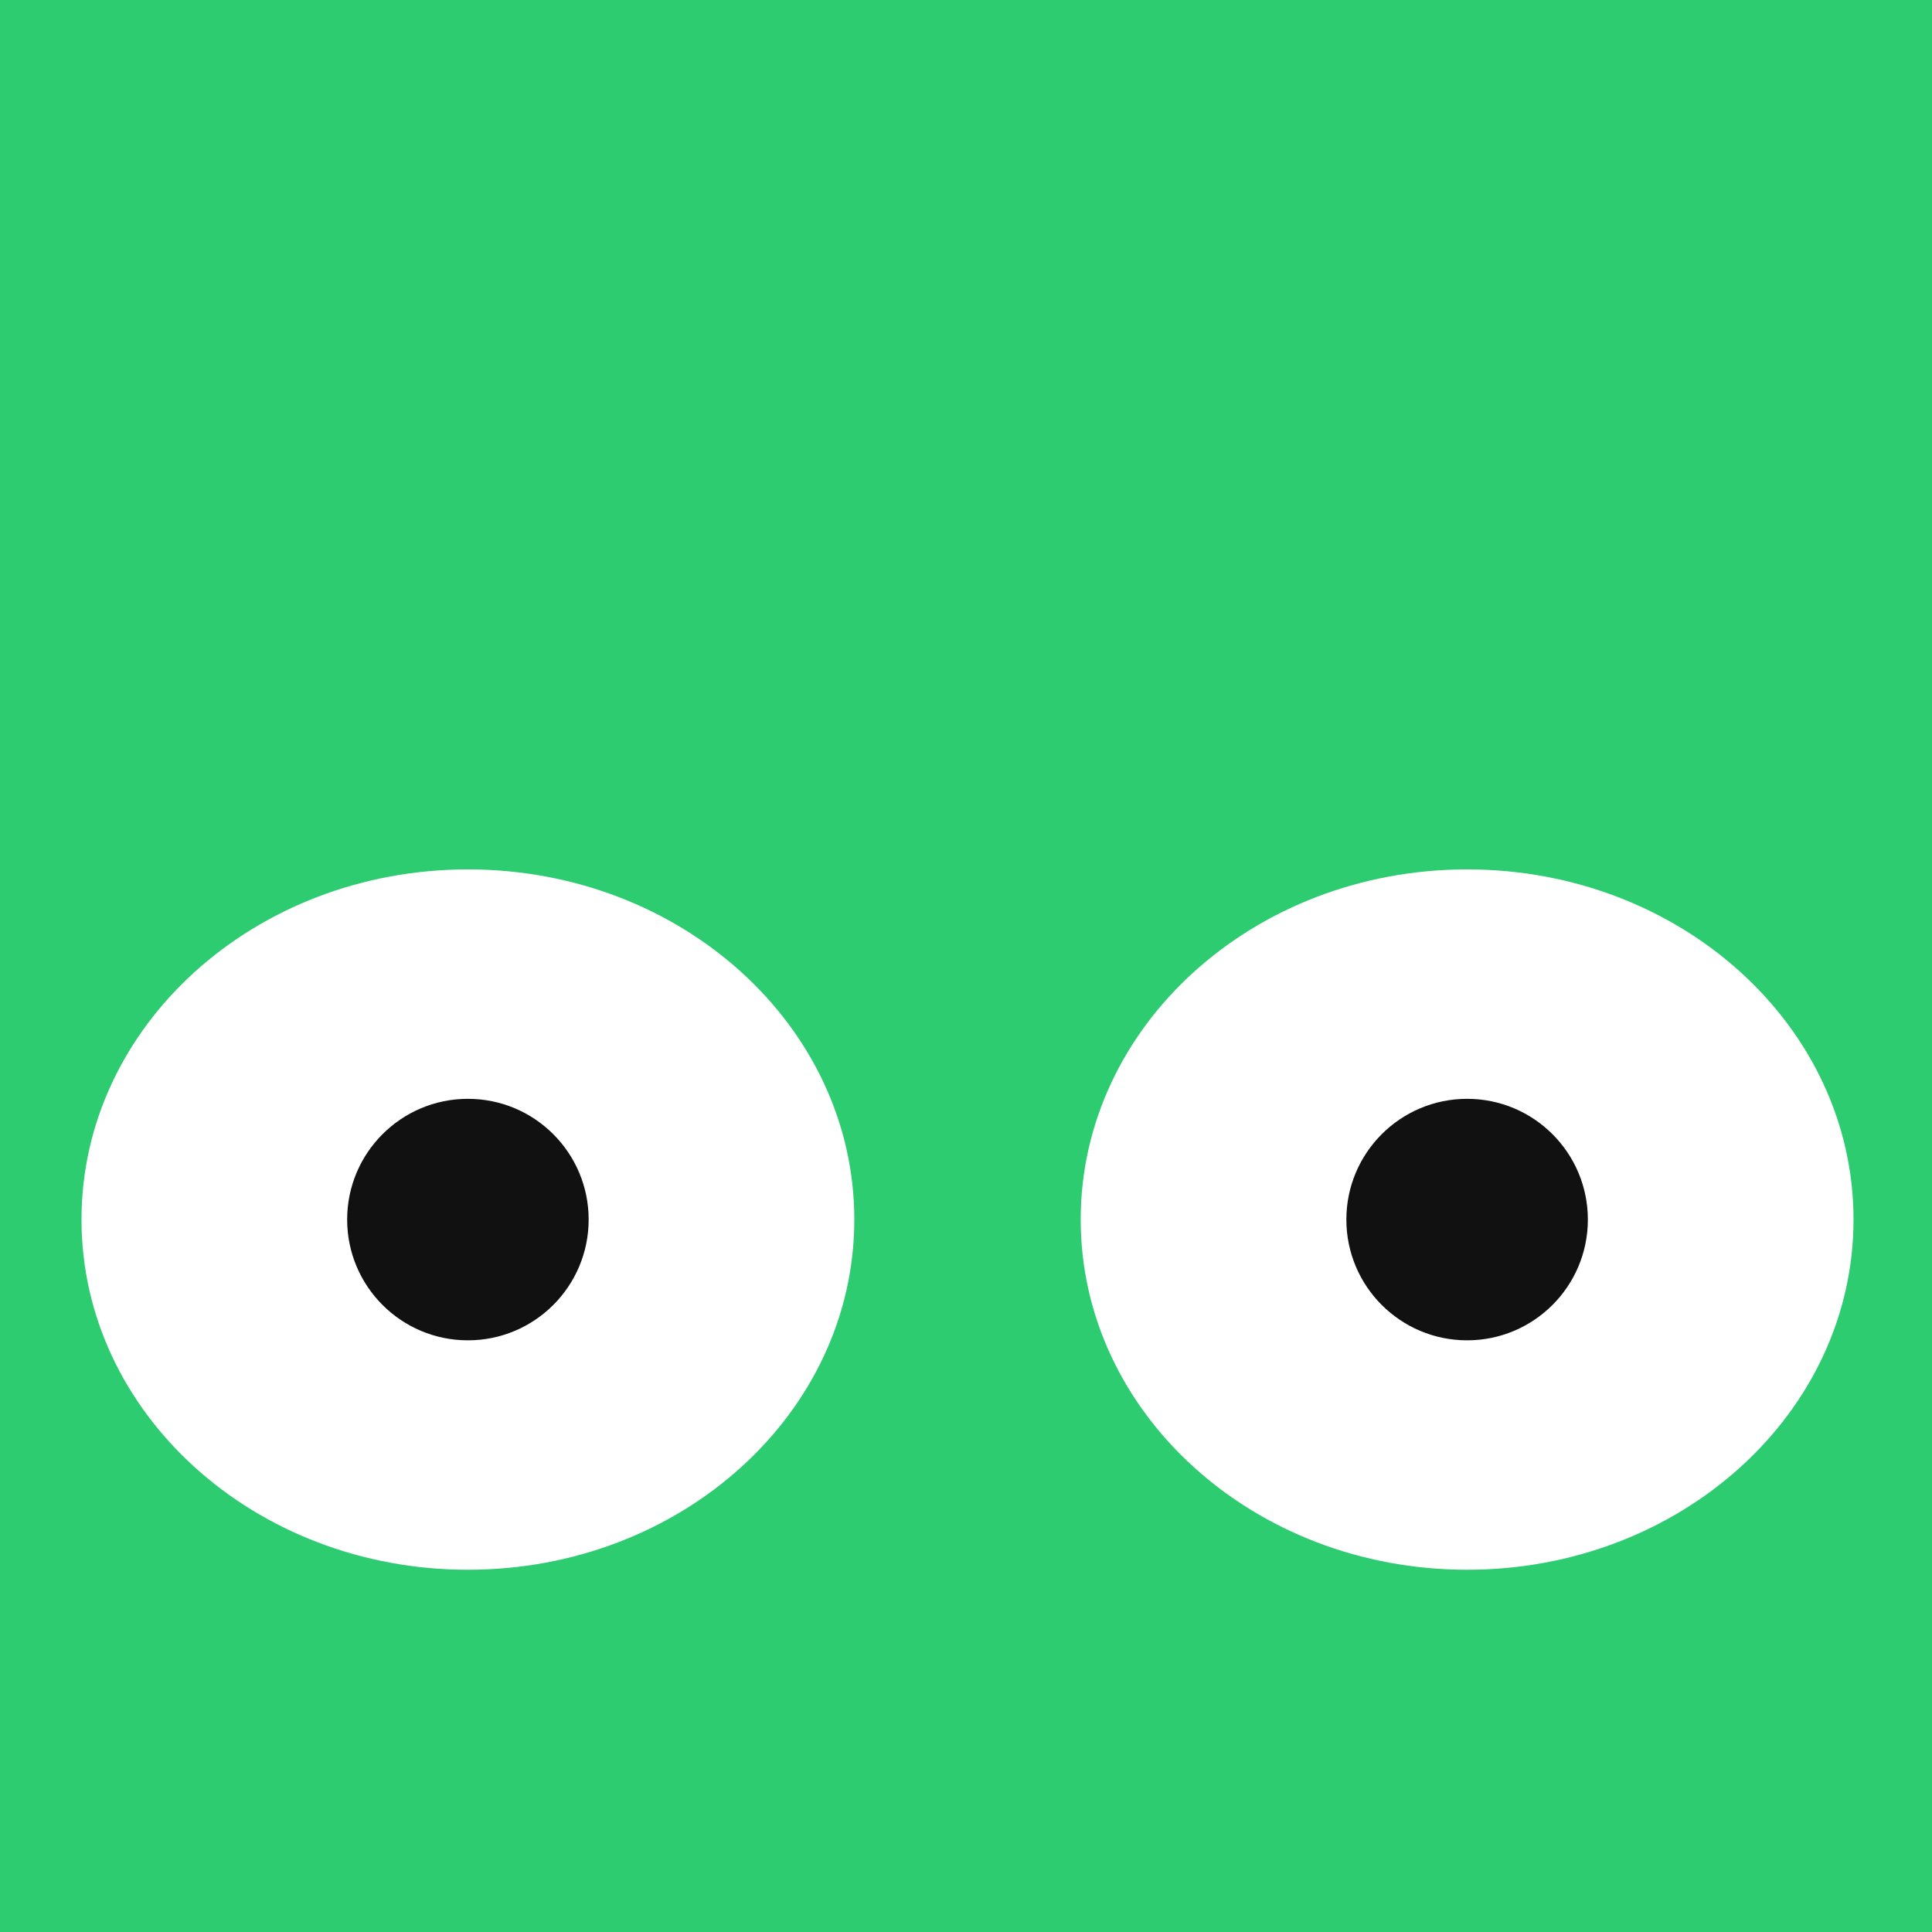
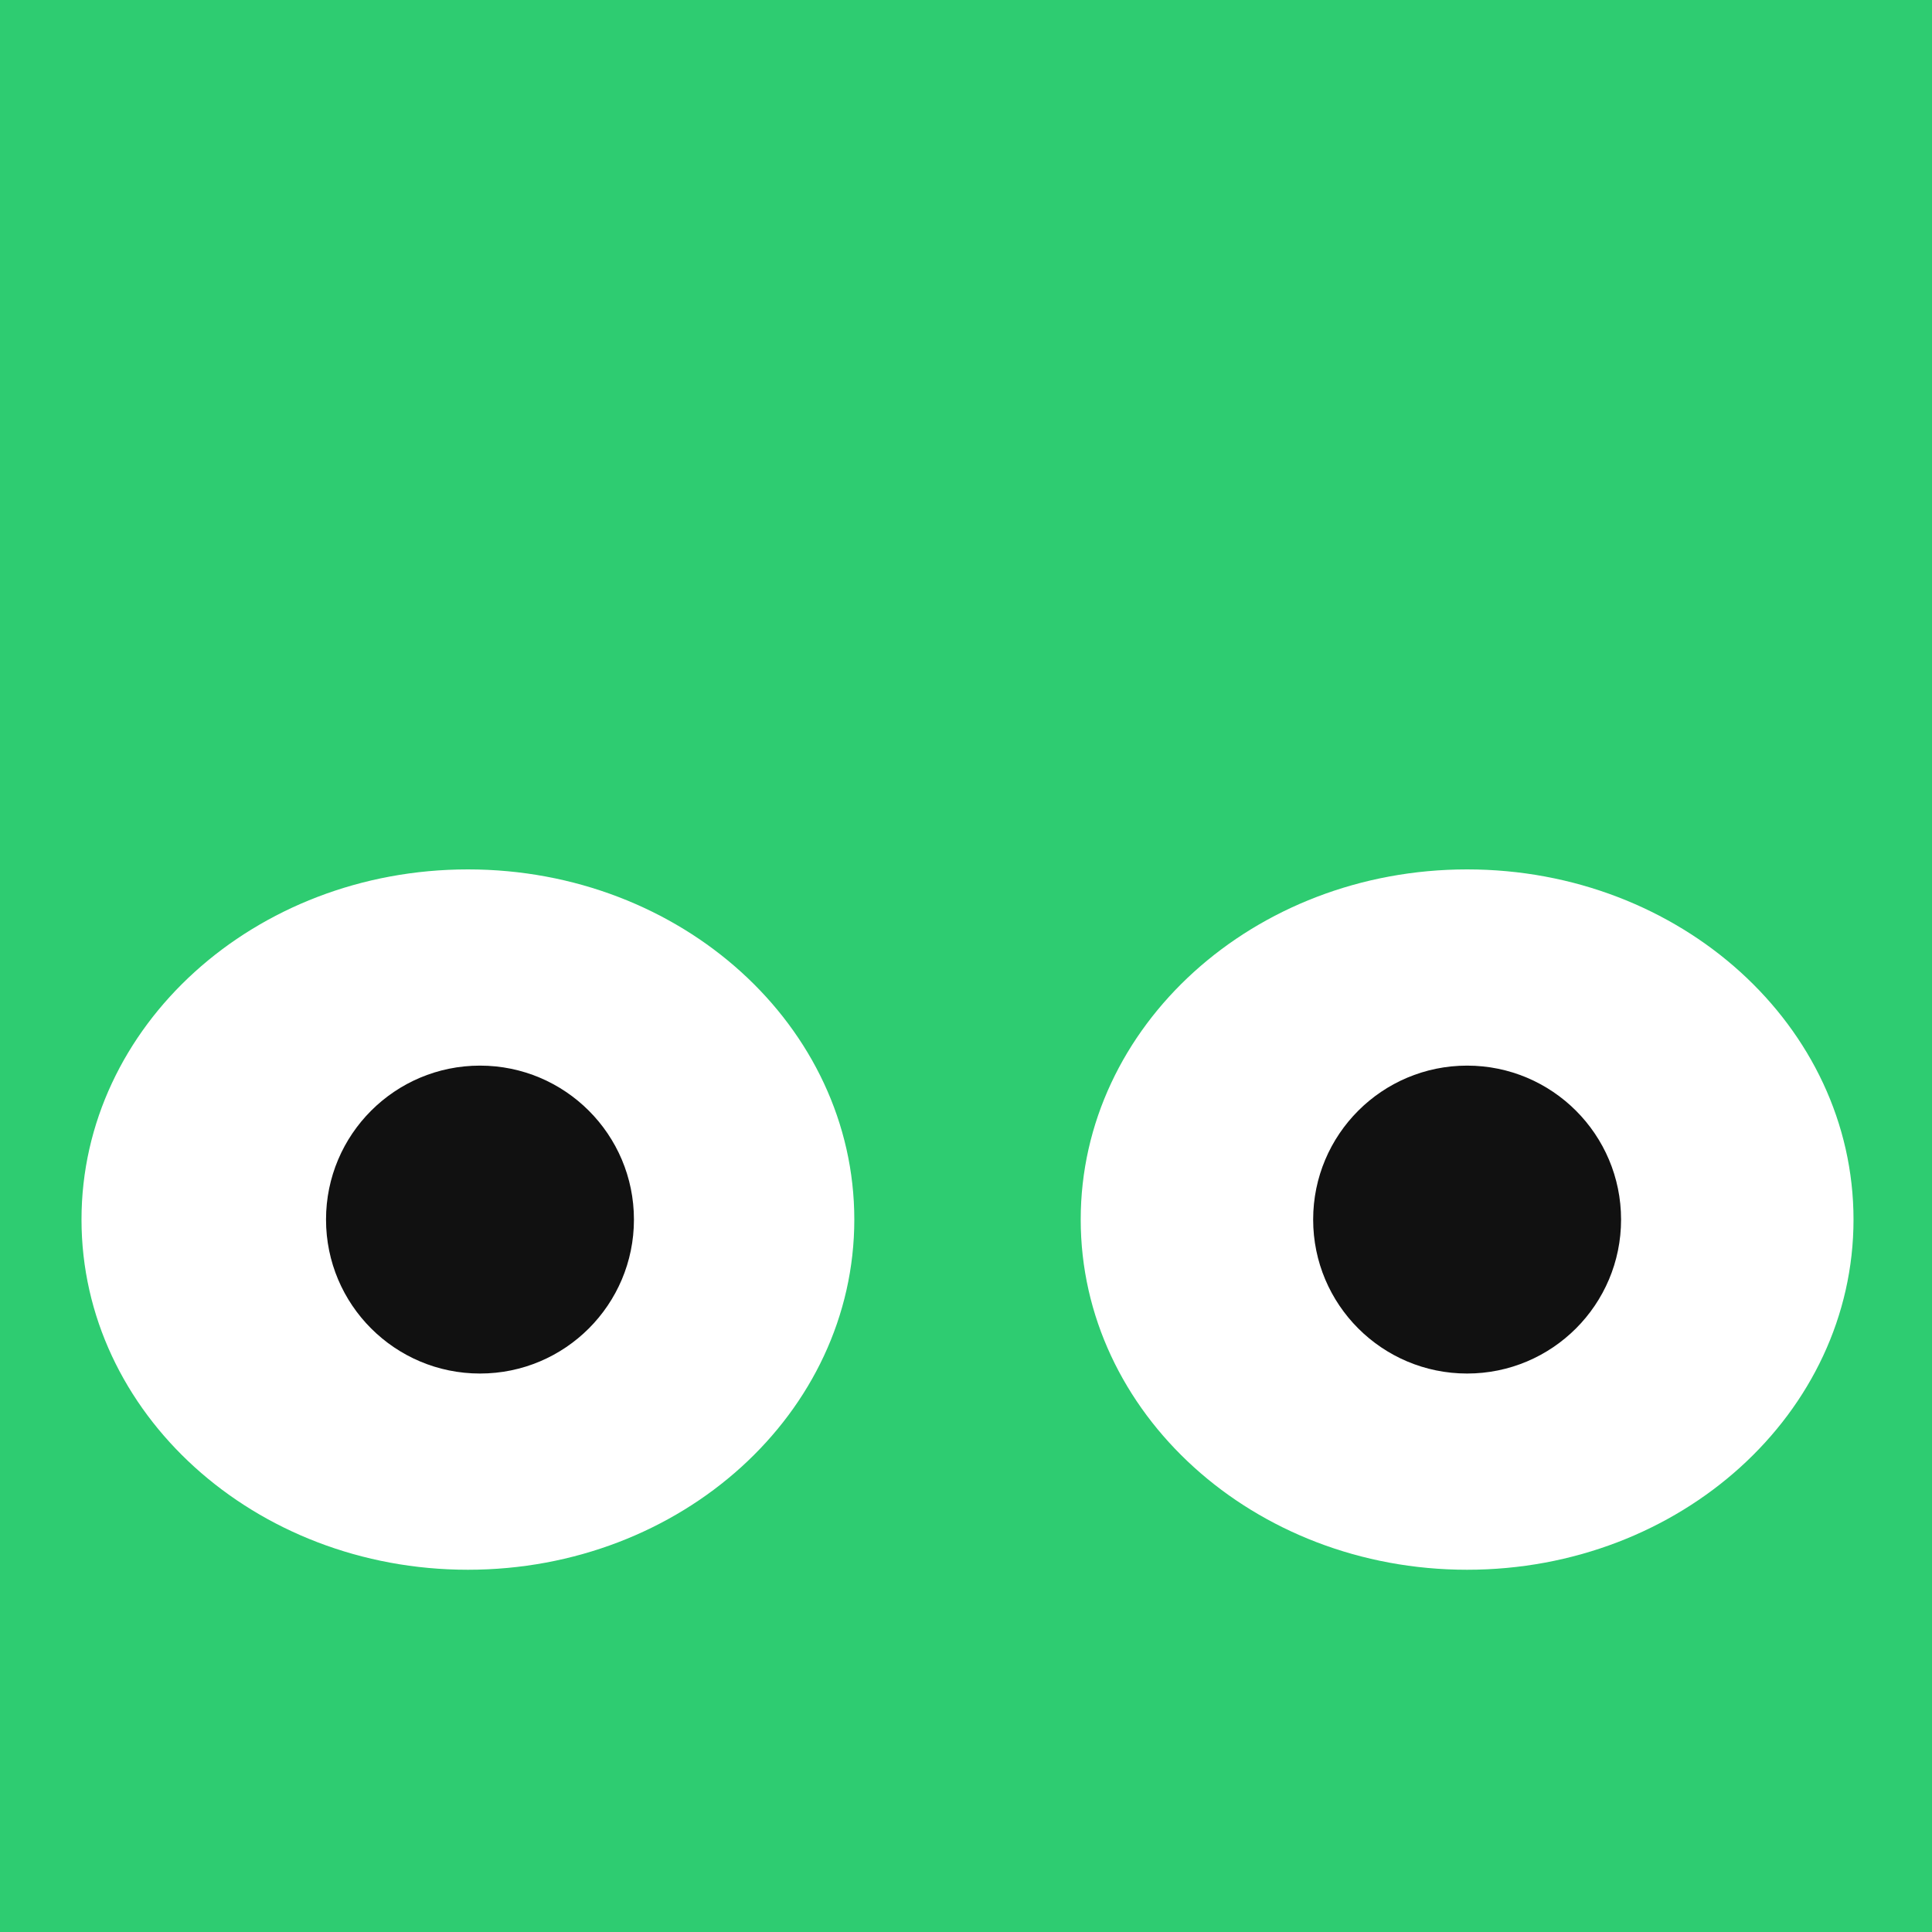
<svg xmlns="http://www.w3.org/2000/svg" version="1.1" viewBox="0 0 64 64">
  <defs>
    <style>
      .cls-1 {
        fill: #111;
      }

      .cls-2 {
        fill: #2ecc71;
      }

      .cls-3 {
        fill: #fff;
      }
    </style>
  </defs>
  <g>
    <g id="Layer_1">
-       <rect class="cls-2" width="64" height="64" />
-       <ellipse class="cls-3" cx="15.5" cy="40.4" rx="12.8" ry="11.6" />
-       <ellipse class="cls-3" cx="48.6" cy="40.4" rx="12.8" ry="11.6" />
-       <circle class="cls-1" cx="15.5" cy="40.4" r="4" />
-       <circle class="cls-1" cx="48.6" cy="40.4" r="4" />
+       <g id="Layer_1-2" data-name="Layer_1">
+         <rect class="cls-2" width="64" height="64" />
+         <ellipse class="cls-3" cx="15.5" cy="40.4" rx="12.8" ry="11.6" />
+         <ellipse class="cls-3" cx="48.6" cy="40.4" rx="12.8" ry="11.6" />
+         <circle class="cls-1" cx="15.9" cy="40.4" r="5.1" />
+         <circle class="cls-1" cx="48.6" cy="40.4" r="5.1" />
+       </g>
    </g>
  </g>
</svg>
